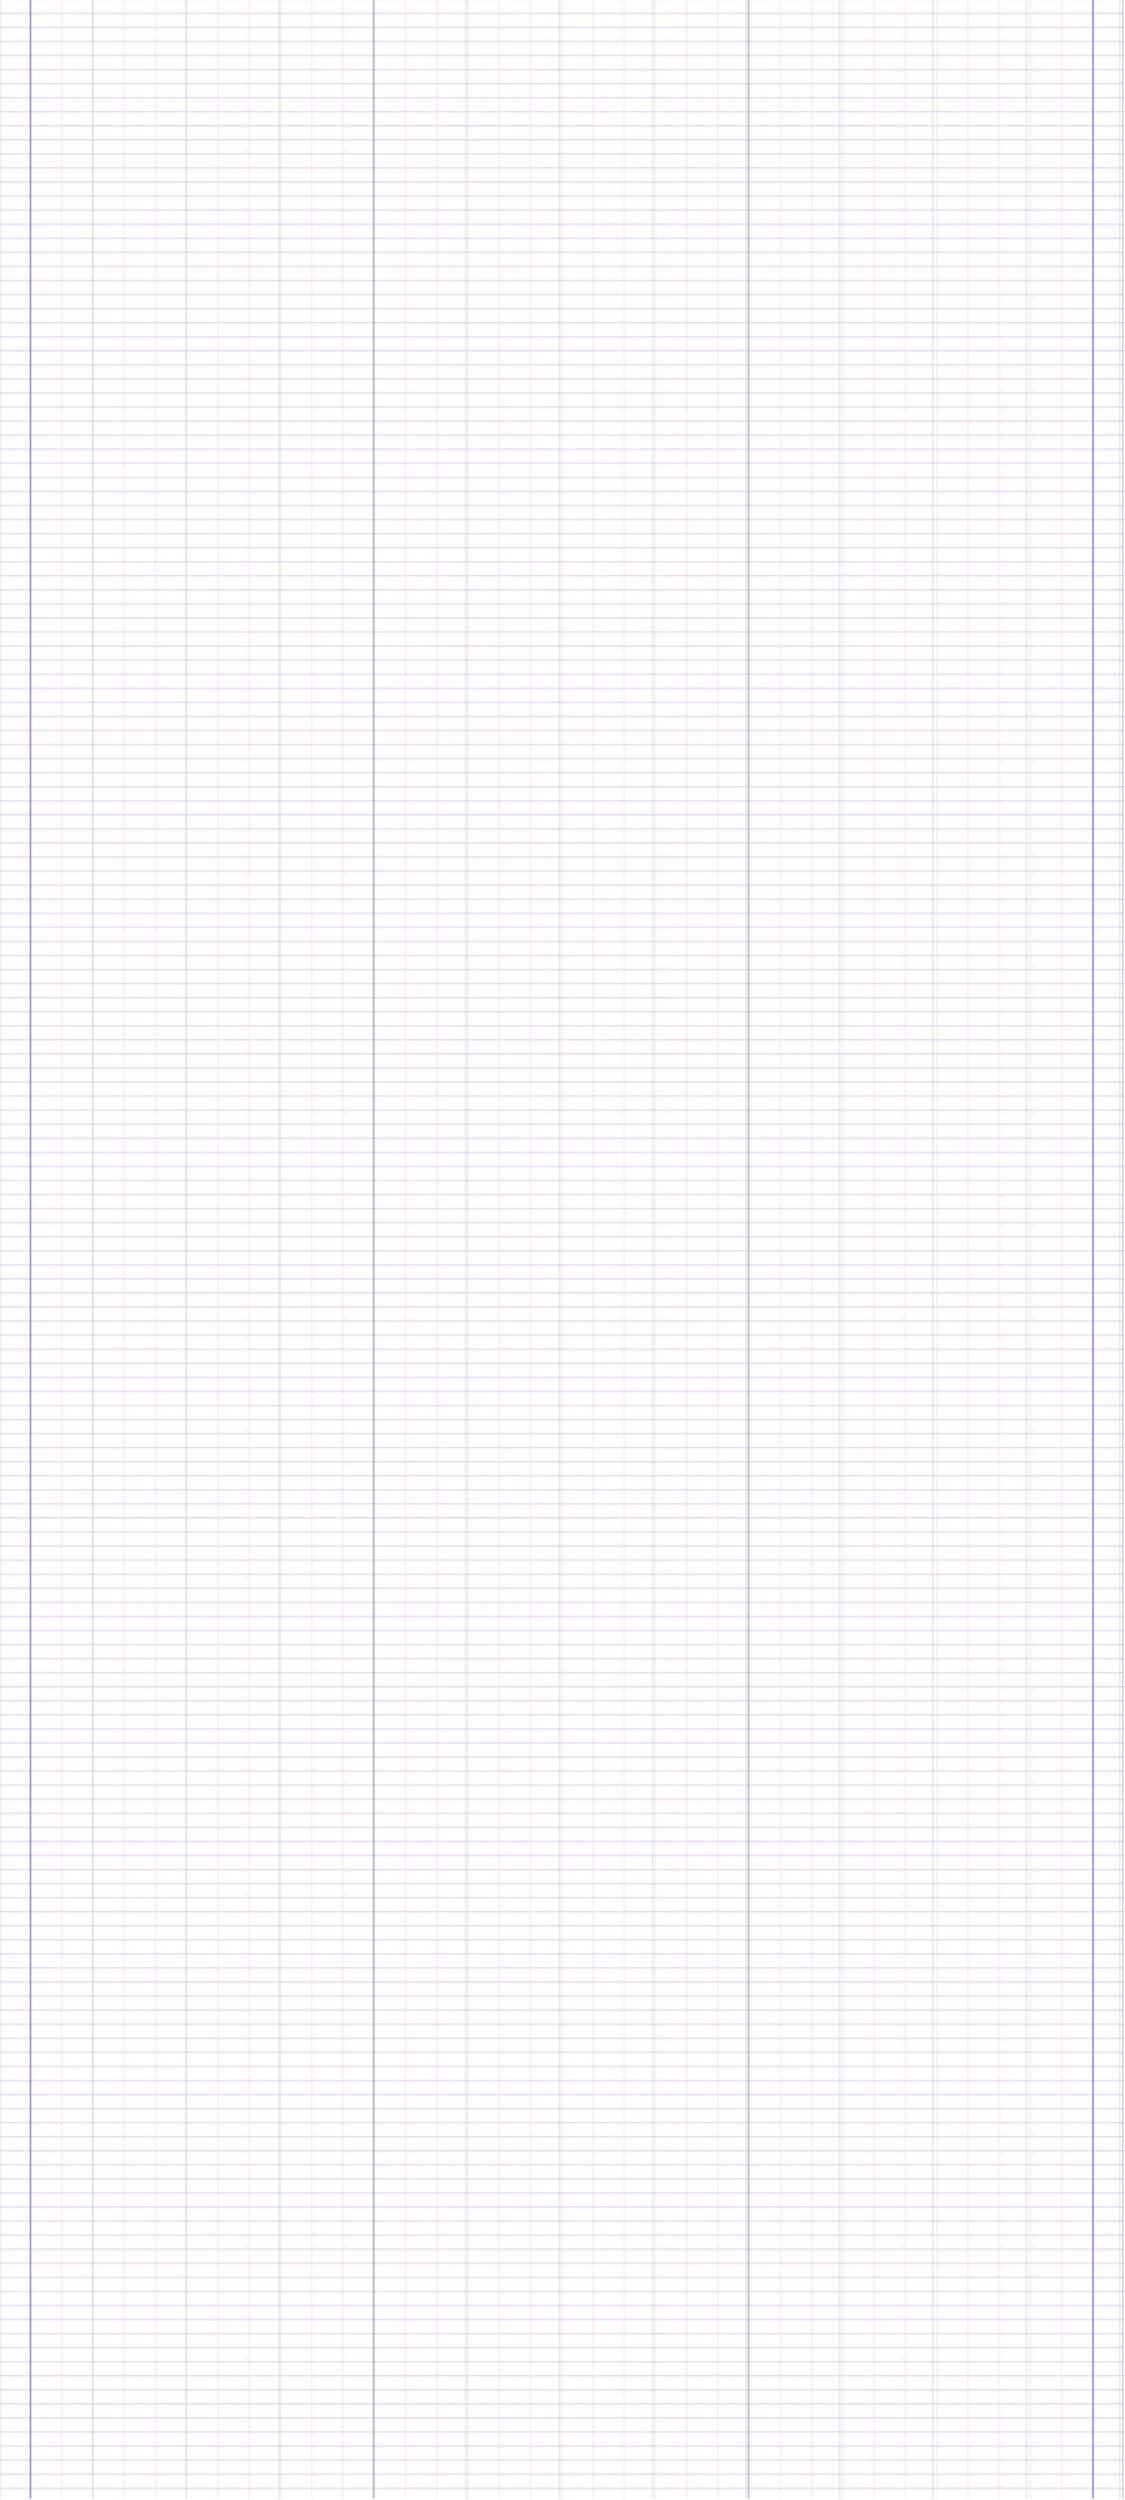
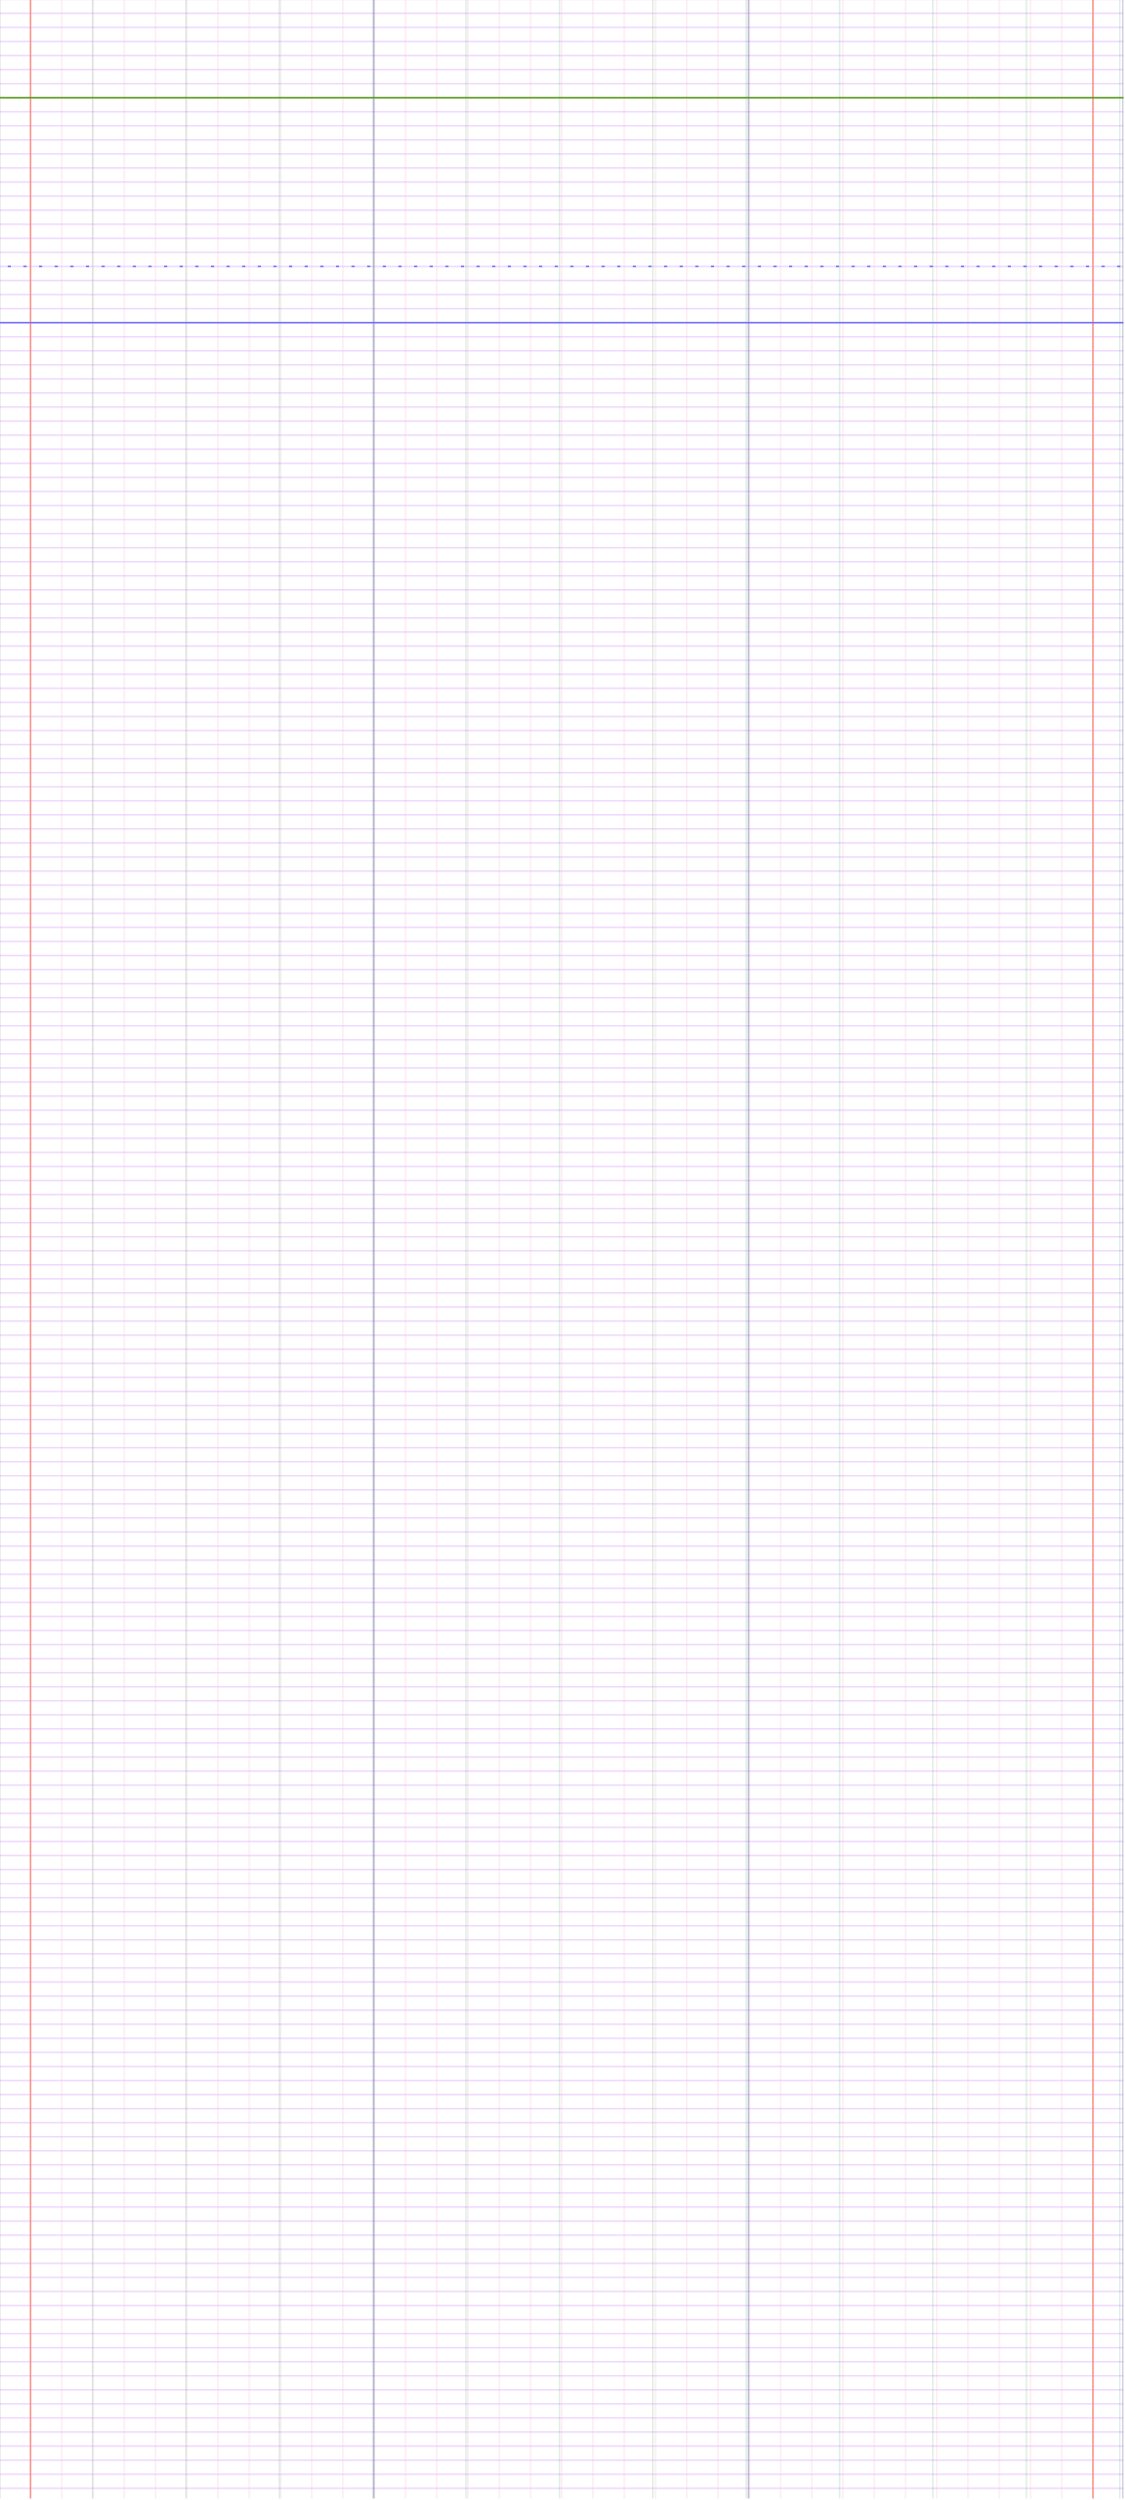
- <svg xmlns="http://www.w3.org/2000/svg" xmlns:xlink="http://www.w3.org/1999/xlink" version="1.1" id="debug-background" xml:space="preserve" enable-background="new 1 1 720 1600" width="720" height="1600" viewBox="1 1 720 1600">
+ <svg xmlns="http://www.w3.org/2000/svg" xmlns:xlink="http://www.w3.org/1999/xlink" version="1.1" id="debug-background" xml:space="preserve" enable-background="new 1 1 720 1600" x="0" y="0" width="720" height="1600" viewBox="1 1 720 1600">
  <defs>
-     <rect id="hruler" x="0" y="0" width="100%" height="1" fill="hsl(6,93%,71%)" />
+     <rect id="hruler" x="0" y="0" width="100%" height="1" fill="hsl(241,93%,71%)" />
    <rect id="vruler" x="0" y="0" width="1" height="100%" fill="hsl(6,93%,71%)" />
-     <rect id="cruler" x="0" y="0" width="1" height="100%" fill="hsl(241,93%,71%)" />
+     <rect id="cruler" x="0" y="0" width="1" height="100%" fill="hsl(6,93%,71%)" />
    <pattern id="Baseline" x="0" y="0" width="20" height="9" patternUnits="userSpaceOnUse">
      <rect x="0" y="0" width="1" height="100%" fill="hsl(336,93%,50%)" opacity="0.25" />
      <rect x="0" y="0" width="100%" height="1" fill="hsl(276,93%,50%)" opacity="0.50" />
    </pattern>
-     <pattern id="Grid6" x="0" y="0" width=".333" height="1">
+     <pattern id="Leading" x="0" y="0" width="100%" height="24" patternUnits="userSpaceOnUse">
+       <rect x="0" y="0" width="100%" height="1" fill="hsl(216,93%,50%)" opacity="0.50" />
+     </pattern>
+     <pattern id="Grid3" x="0" y="0" width=".333" height="1">
      <line x1="0.5" x2="0.5" y1="0" y2="100%" stroke="hsl(236,50%,40%)" stroke-width="1" opacity="1" />
+     </pattern>
+     <pattern id="Grid6" x="0" y="0" width=".167" height="1">
+       <line x1="0.5" x2="0.5" y1="0" y2="100%" stroke="hsl(136,50%,40%)" stroke-width="1" opacity="1" />
    </pattern>
    <pattern id="Grid9" x="0" y="0" width=".125" height="1">
      <line x1="0.5" x2="0.5" y1="0" y2="100%" stroke="hsl(216,50%,40%)" stroke-width="1" opacity="1" />
    </pattern>
    <pattern id="Grid12" x="0" y="0" width=".083" height="1">
      <line x1="0.5" x2="0.5" y1="0" y2="100%" stroke="hsl(136,50%,40%)" stroke-width="1" opacity="1" />
    </pattern>
+     <g id="columns3">
+       <rect x="20" y="0" width="200" height="100%" fill="hsl(336,93%,50%)" opacity=".05" />
+       <rect x="260" y="0" width="200" height="100%" fill="hsl(336,93%,50%)" opacity=".05" />
+       <rect x="500" y="0" width="200" height="100%" fill="hsl(336,93%,50%)" opacity=".05" />
+       <rect x="220" y="0" width="41" height="100%" fill="hsl(336,93%,50%)" opacity=".1" />
+       <rect x="460" y="0" width="41" height="100%" fill="hsl(336,93%,50%)" opacity=".1" />
+     </g>
    <g id="symmetry-element">
      <use xlink:href="#cruler" transform="translate(20,0)" opacity=".8" />
    </g>
    <g id="symmetry">
      <use xlink:href="#symmetry-element" />
      <use xlink:href="#symmetry-element" transform="matrix(-1, 0, 0, 1, 721, 0)" />
    </g>
    <filter id="grayscale">
      <feColorMatrix type="matrix" values="0.213 0.715 0.072 0 0 0.213 0.715 0.072 0 0 0.213 0.715 0.072 0 0 0 0 0 1 0" />
    </filter>
  </defs>
  <g>
    <rect fill="url(#Baseline)" x="0" y="0" width="100%" height="100%" opacity=".3" />
-     <rect fill="url(#Grid6)" x="0" y="0" width="100%" height="100%" opacity=".3" />
+     <rect fill="url(#Grid3)" x="0" y="0" width="100%" height="100%" opacity=".3" />
    <rect fill="url(#Grid12)" x="0" y="0" width="100%" height="100%" opacity=".15" />
-     <use xlink:href="#cruler" transform="translate(20,0)" opacity=".8" />
-     <use xlink:href="#cruler" transform="translate(700,0)" opacity=".8" />
+     <rect x="20" y="0" width="1" height="100%" fill="hsla(  6, 93%, 71%, 0.8)" />
+     <rect x="700" y="0" width="1" height="100%" fill="hsla(  6, 93%, 71%, 0.8)" />
+   </g>
+   <g transform="translate(0,9)">
+     <rect x="0" y="54" width="100%" height="1" fill="hsla( 90, 75%, 35%, 0.7)" />
+     <line transform="translate(0, 54)" x1="0" x2="100%" y1="0.5" y2="0.5" stroke-width="1" stroke="hsla( 90, 75%, 35%, 0.7)" />
+     <line transform="translate(0,162)" x1="0" x2="100%" y1="0.5" y2="0.5" stroke-width="1" stroke="hsla(240, 93%, 71%, 1.0)" stroke-dasharray="2,8" stroke-dashoffset="4" />
+     <line transform="translate(0,198)" x1="0" x2="100%" y1="0.5" y2="0.5" stroke-width="1" stroke="hsla(240, 93%, 71%, 1.0)" />
  </g>
</svg>
